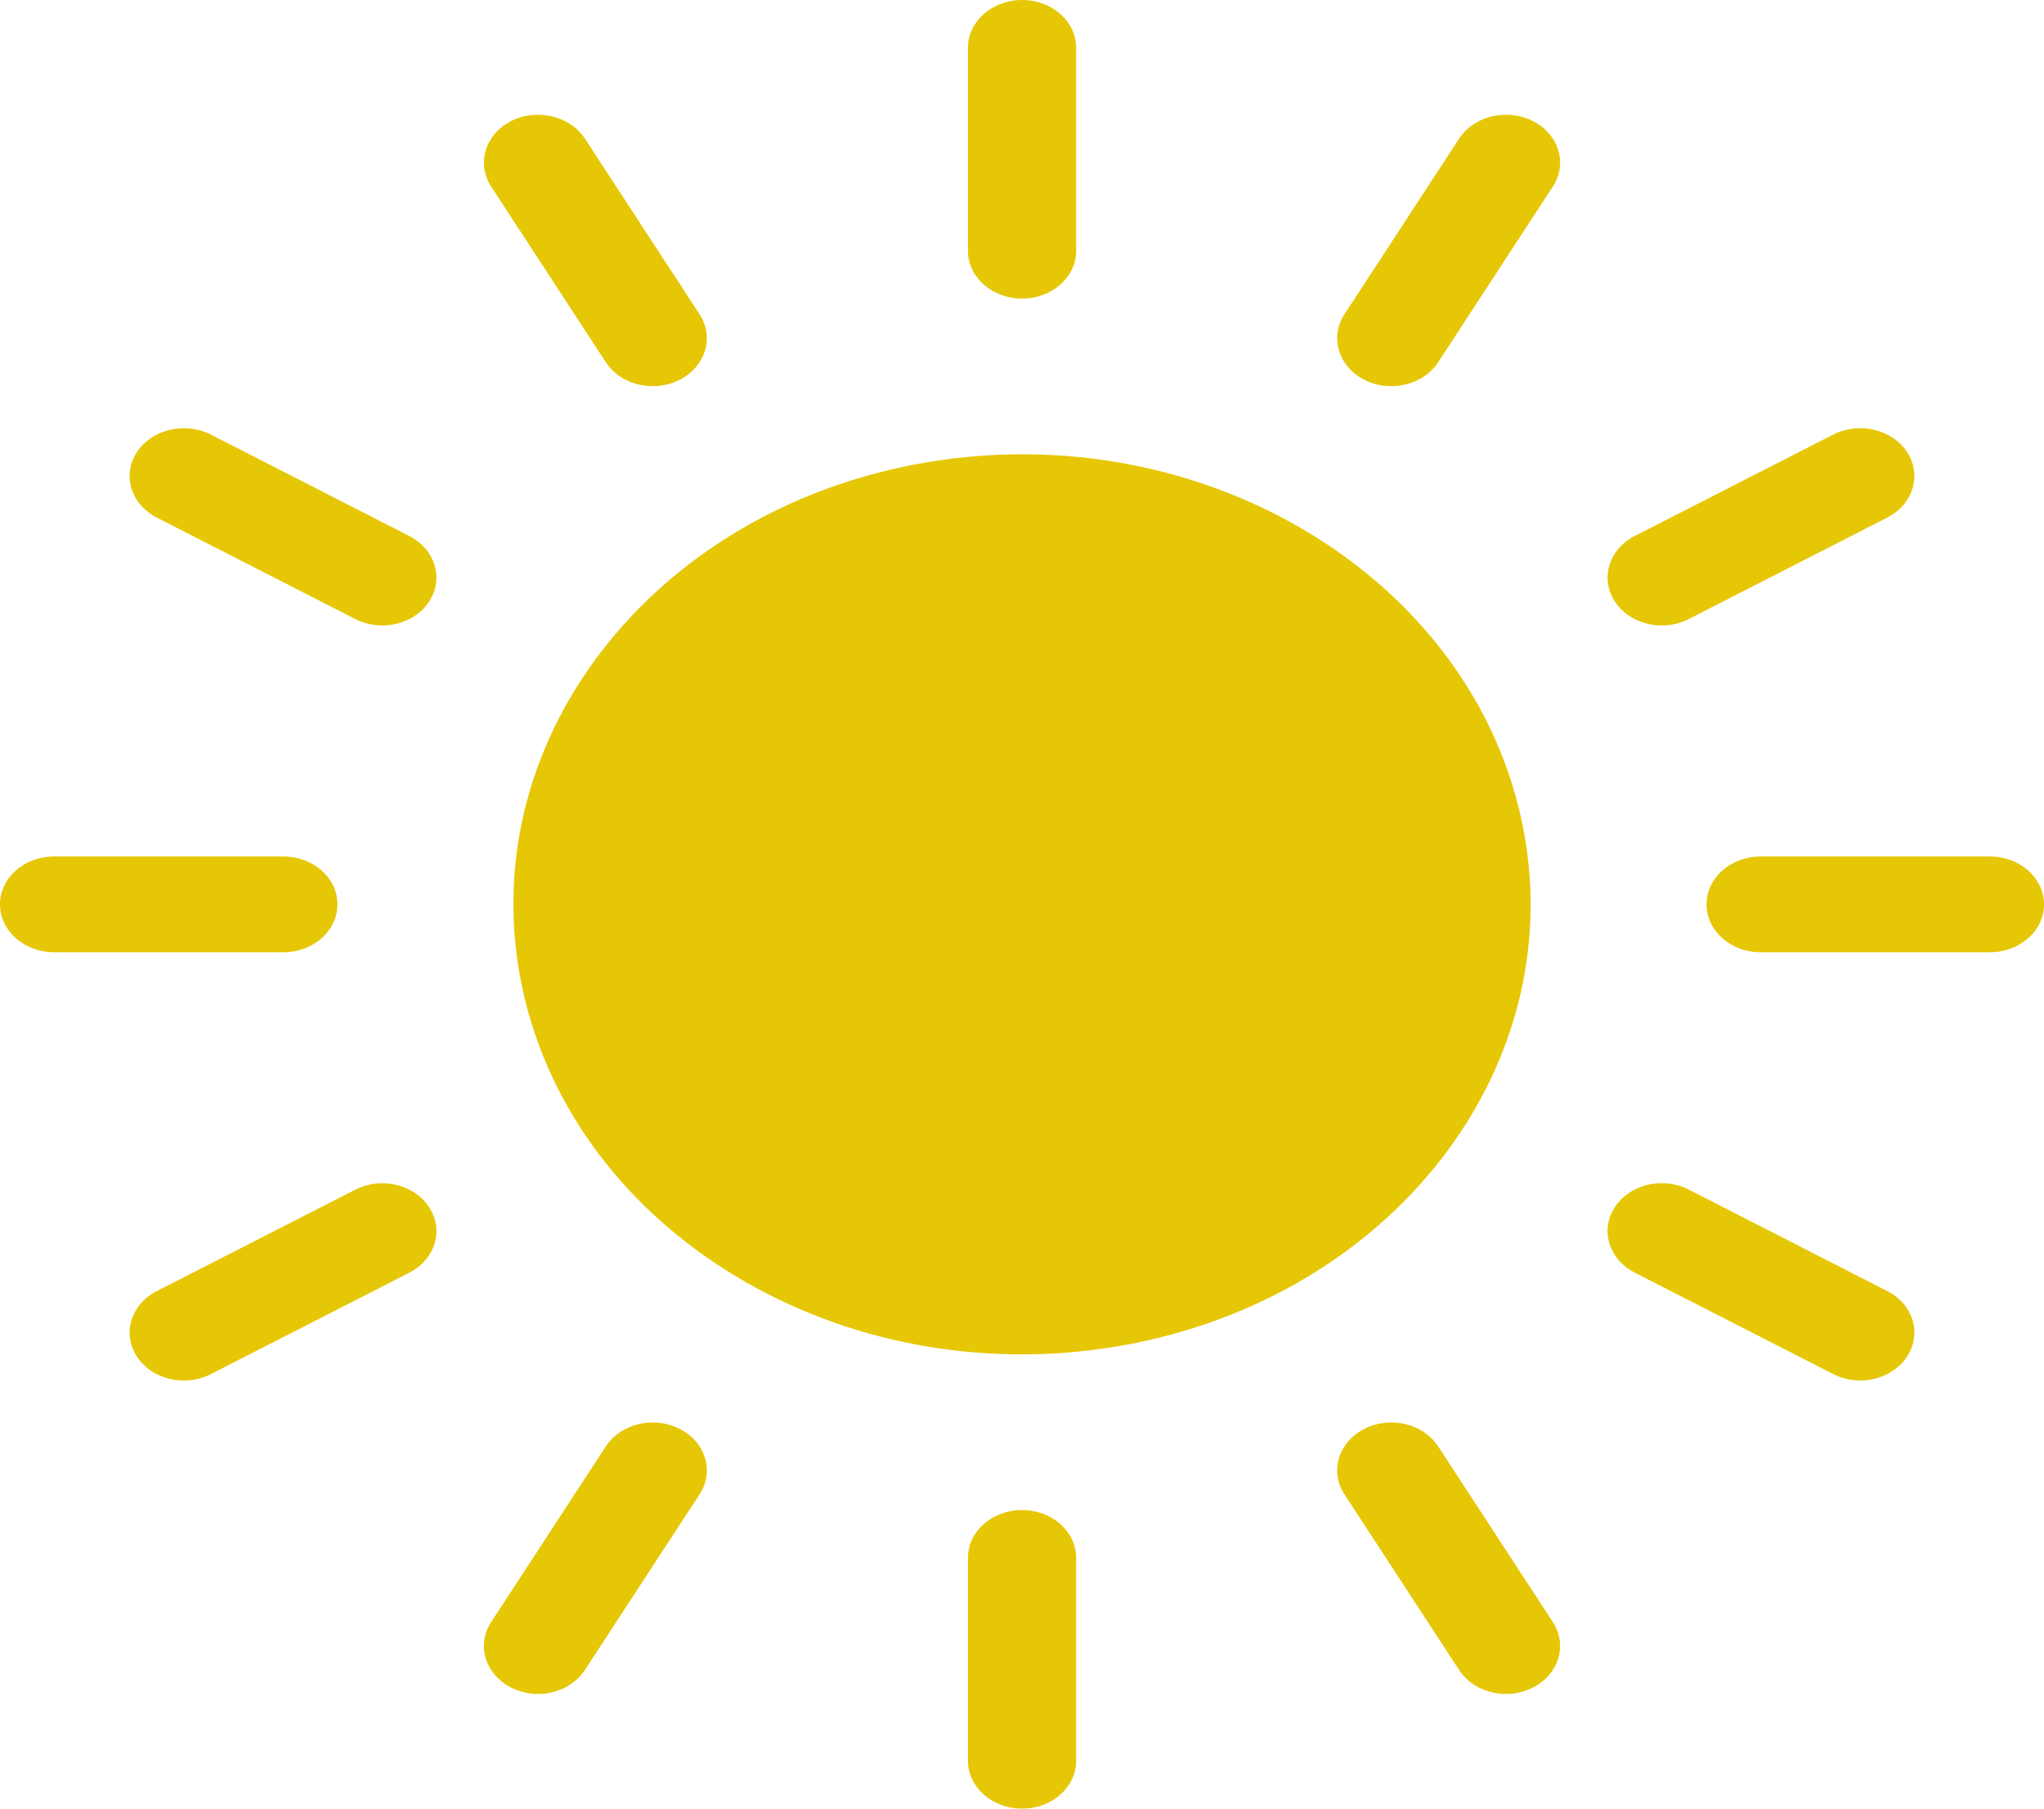
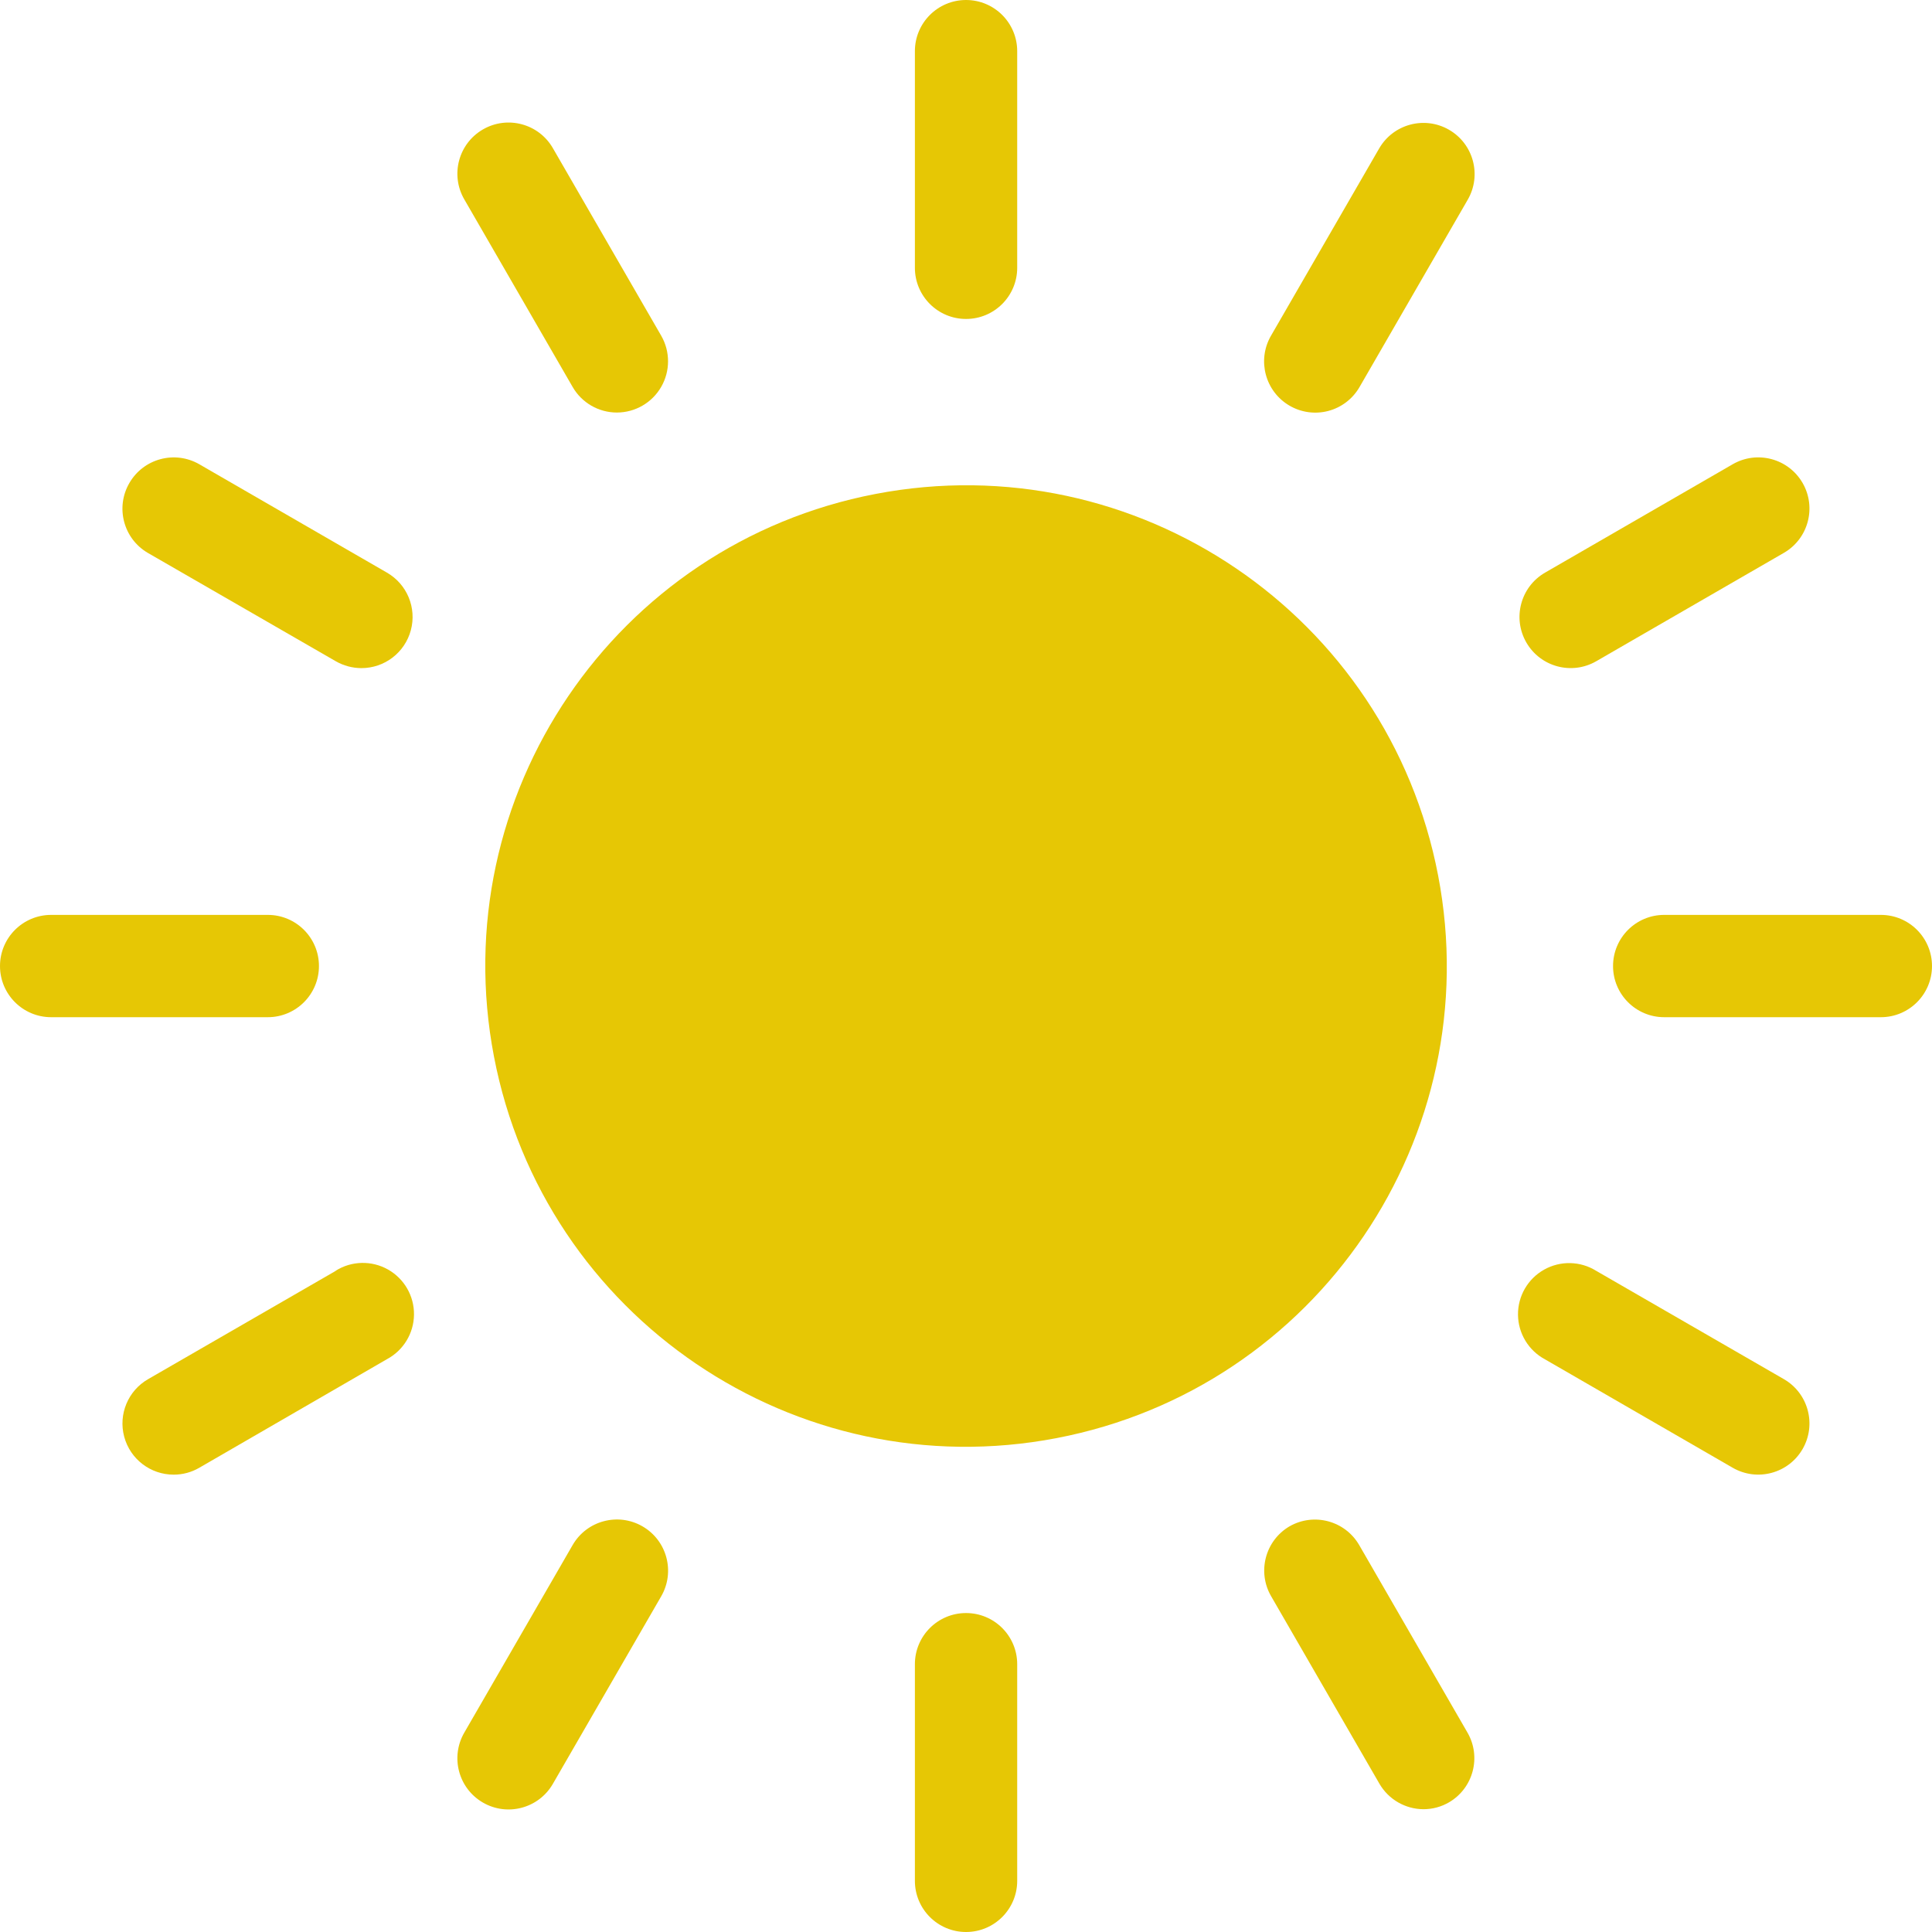
- <svg xmlns="http://www.w3.org/2000/svg" width="78" height="69" viewBox="0 0 78 69" fill="none">
-   <path d="M42.653 51.361C53.179 49.577 60.076 40.582 58.059 31.27C56.042 21.959 45.874 15.857 35.348 17.641C24.822 19.426 17.924 28.421 19.941 37.732C21.958 47.043 32.127 53.145 42.653 51.361Z" fill="#E6C705" />
-   <path d="M36.937 9.564C36.937 10.575 37.86 11.391 39.002 11.391C40.144 11.391 41.067 10.575 41.067 9.564V1.827C41.067 0.817 40.144 0 39.002 0C37.86 0 36.937 0.817 36.937 1.827V9.564Z" fill="#E6C705" />
-   <path d="M36.937 59.436V67.173C36.937 68.183 37.86 69 39.002 69C40.144 69 41.067 68.183 41.067 67.173V59.436C41.067 58.425 40.144 57.609 39.002 57.609C37.86 57.609 36.937 58.425 36.937 59.436Z" fill="#E6C705" />
-   <path d="M24.909 14.733C25.257 14.733 25.613 14.655 25.939 14.488C26.926 13.982 27.267 12.867 26.696 11.991L22.321 5.291C21.75 4.418 20.485 4.116 19.499 4.621C18.513 5.127 18.172 6.242 18.743 7.117L23.118 13.818C23.5 14.405 24.193 14.733 24.909 14.733Z" fill="#E6C705" />
-   <path d="M52.061 54.513C51.074 55.018 50.733 56.133 51.304 57.009L55.679 63.709C56.061 64.297 56.755 64.625 57.47 64.625C57.819 64.625 58.175 64.546 58.501 64.379C59.487 63.873 59.828 62.758 59.257 61.883L54.882 55.182C54.311 54.309 53.05 54.007 52.061 54.513Z" fill="#E6C705" />
-   <path d="M5.224 17.249C4.653 18.122 4.994 19.24 5.981 19.745L13.556 23.616C13.882 23.783 14.234 23.861 14.586 23.861C15.298 23.861 15.995 23.534 16.377 22.946C16.948 22.074 16.607 20.956 15.621 20.45L8.046 16.58C7.06 16.078 5.795 16.377 5.224 17.249Z" fill="#E6C705" />
-   <path d="M72.019 49.255L64.445 45.385C63.458 44.879 62.194 45.178 61.623 46.054C61.052 46.926 61.393 48.044 62.379 48.55L69.954 52.42C70.281 52.587 70.633 52.666 70.985 52.666C71.697 52.666 72.394 52.338 72.776 51.751C73.347 50.878 73.009 49.76 72.019 49.255Z" fill="#E6C705" />
-   <path d="M12.877 34.502C12.877 33.491 11.954 32.675 10.812 32.675H2.065C0.923 32.675 0 33.491 0 34.502C0 35.512 0.923 36.329 2.065 36.329H10.812C11.954 36.329 12.877 35.509 12.877 34.502Z" fill="#E6C705" />
-   <path d="M75.935 32.675H67.188C66.046 32.675 65.123 33.491 65.123 34.502C65.123 35.512 66.046 36.329 67.188 36.329H75.935C77.077 36.329 78 35.512 78 34.502C78 33.491 77.077 32.675 75.935 32.675Z" fill="#E6C705" />
-   <path d="M13.556 45.388L5.981 49.258C4.994 49.763 4.653 50.878 5.224 51.754C5.606 52.341 6.299 52.669 7.015 52.669C7.364 52.669 7.72 52.59 8.046 52.423L15.621 48.553C16.607 48.048 16.948 46.933 16.377 46.057C15.806 45.181 14.546 44.883 13.556 45.388Z" fill="#E6C705" />
-   <path d="M69.954 16.58L62.379 20.45C61.393 20.956 61.052 22.071 61.623 22.946C62.005 23.534 62.698 23.861 63.414 23.861C63.766 23.861 64.118 23.783 64.445 23.616L72.019 19.745C73.006 19.24 73.347 18.125 72.776 17.249C72.205 16.377 70.944 16.078 69.954 16.58Z" fill="#E6C705" />
-   <path d="M23.118 55.182L18.743 61.883C18.172 62.755 18.513 63.873 19.499 64.379C19.825 64.546 20.178 64.625 20.53 64.625C21.242 64.625 21.939 64.297 22.321 63.709L26.696 57.009C27.267 56.136 26.929 55.018 25.939 54.513C24.953 54.007 23.689 54.309 23.118 55.182Z" fill="#E6C705" />
-   <path d="M52.061 14.488C52.387 14.655 52.739 14.733 53.091 14.733C53.803 14.733 54.5 14.405 54.882 13.818L59.257 7.117C59.828 6.245 59.491 5.127 58.501 4.621C57.515 4.116 56.25 4.415 55.679 5.291L51.304 11.991C50.737 12.867 51.074 13.982 52.061 14.488Z" fill="#E6C705" />
+ <svg xmlns="http://www.w3.org/2000/svg" viewBox="0 0 210.37 210.37">
+   <defs>
+     <style>.cls-1{fill:#e6c705;}</style>
+   </defs>
+   <g id="Layer_2" data-name="Layer 2">
+     <g id="Layer_1-2" data-name="Layer 1">
+       <circle class="cls-1" cx="105.19" cy="105.19" r="52.34" transform="translate(-17.92 21.68) rotate(-10.85)" />
+       <path class="cls-1" d="M99.62,29.16a5.57,5.57,0,0,0,11.14,0V5.57a5.57,5.57,0,0,0-11.14,0Z" />
+       <path class="cls-1" d="M99.62,181.21V204.8a5.57,5.57,0,0,0,11.14,0V181.21a5.57,5.57,0,0,0-11.14,0Z" />
+       <path class="cls-1" d="M67.18,44.92A5.58,5.58,0,0,0,72,36.56L60.2,16.13a5.57,5.57,0,0,0-9.65,5.57l11.8,20.43A5.56,5.56,0,0,0,67.18,44.92Z" />
+       <path class="cls-1" d="M140.41,166.2a5.58,5.58,0,0,0-2,7.61l11.8,20.43A5.57,5.57,0,0,0,155,197a5.51,5.51,0,0,0,2.78-.75,5.57,5.57,0,0,0,2-7.61L148,168.24A5.57,5.57,0,0,0,140.41,166.2Z" />
+       <path class="cls-1" d="M14.09,52.59a5.57,5.57,0,0,0,2,7.61L36.56,72a5.64,5.64,0,0,0,2.78.75,5.57,5.57,0,0,0,2.79-10.4L21.7,50.55A5.58,5.58,0,0,0,14.09,52.59Z" />
+       <path class="cls-1" d="M194.24,150.17l-20.43-11.79a5.57,5.57,0,1,0-5.57,9.64l20.43,11.8a5.57,5.57,0,0,0,5.57-9.65Z" />
+       <path class="cls-1" d="M34.73,105.19a5.57,5.57,0,0,0-5.57-5.57H5.57a5.57,5.57,0,1,0,0,11.14H29.16A5.57,5.57,0,0,0,34.73,105.19Z" />
+       <path class="cls-1" d="M204.8,99.62H181.21a5.57,5.57,0,0,0,0,11.14H204.8a5.57,5.57,0,0,0,0-11.14Z" />
+       <path class="cls-1" d="M36.56,138.38,16.13,150.17a5.57,5.57,0,0,0,2.79,10.4,5.51,5.51,0,0,0,2.78-.75L42.13,148a5.57,5.57,0,1,0-5.57-9.64Z" />
+       <path class="cls-1" d="M188.67,50.55l-20.43,11.8A5.57,5.57,0,1,0,173.81,72l20.43-11.8a5.57,5.57,0,0,0-5.57-9.65Z" />
+       <path class="cls-1" d="M62.35,168.24l-11.8,20.43a5.57,5.57,0,1,0,9.65,5.57L72,173.81a5.57,5.57,0,1,0-9.65-5.57Z" />
+       <path class="cls-1" d="M140.41,44.17a5.56,5.56,0,0,0,7.61-2l11.8-20.43a5.57,5.57,0,0,0-9.65-5.57l-11.8,20.43A5.58,5.58,0,0,0,140.41,44.17Z" />
+     </g>
+   </g>
</svg>
